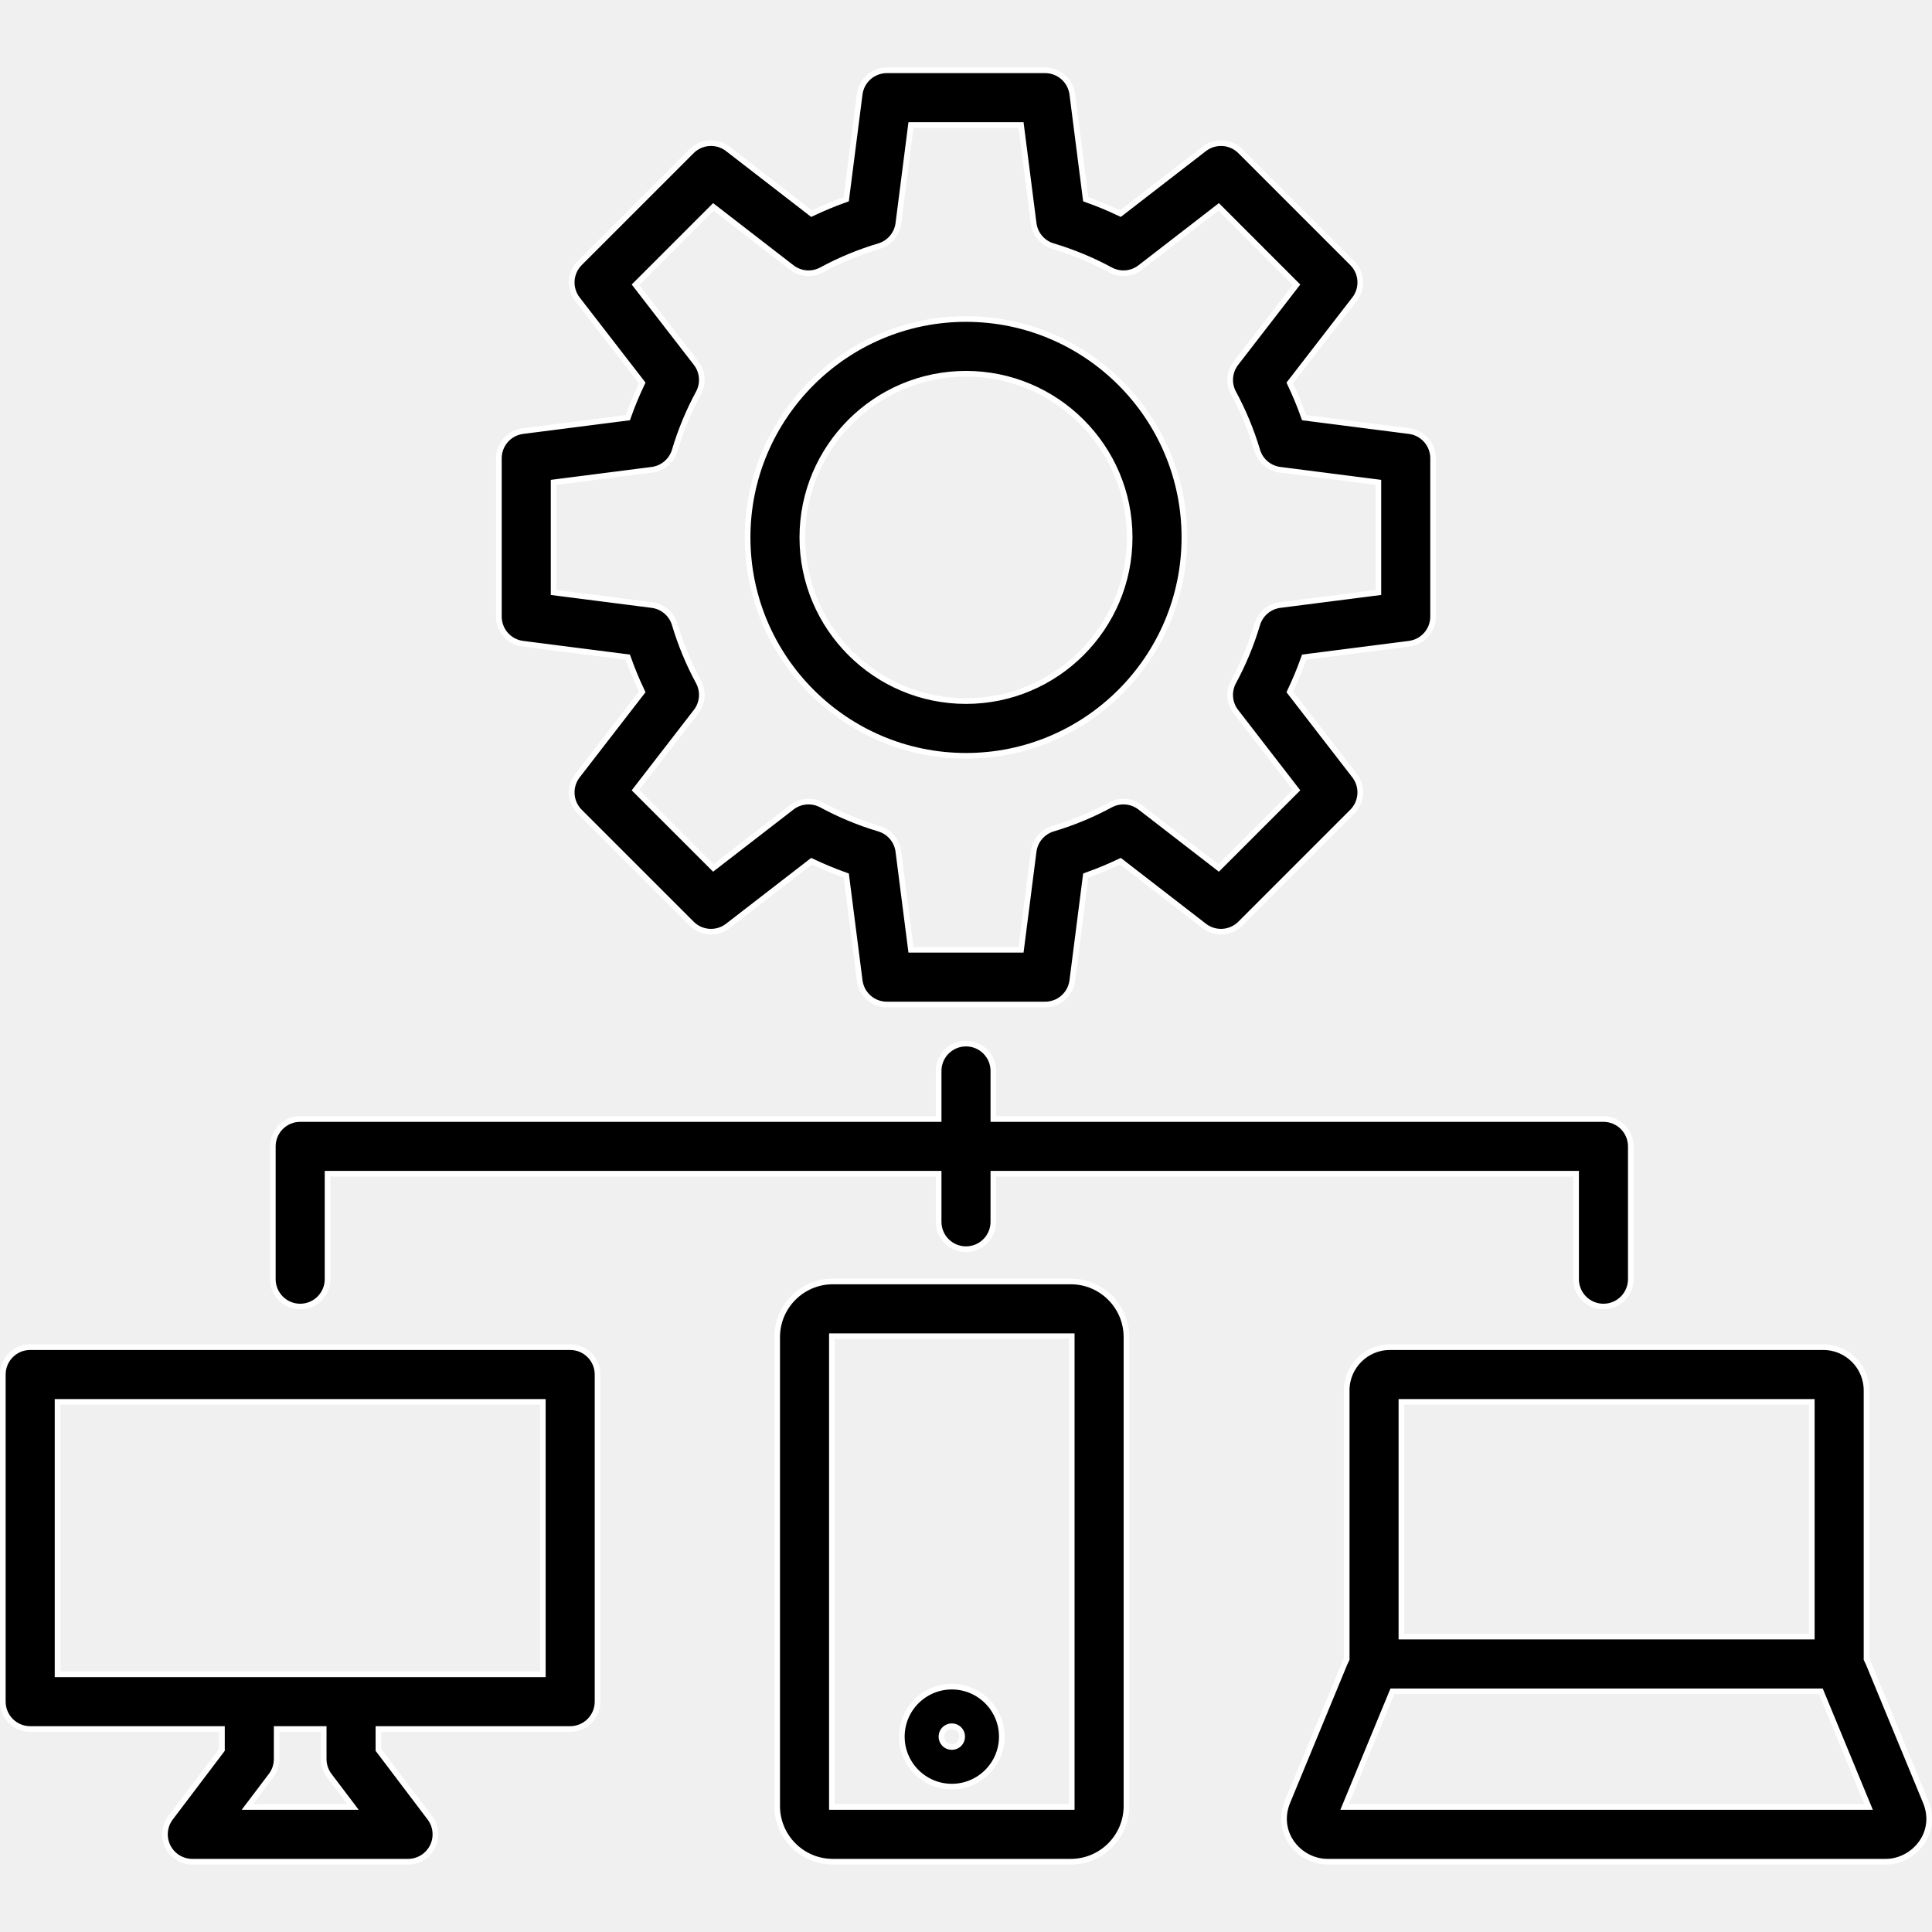
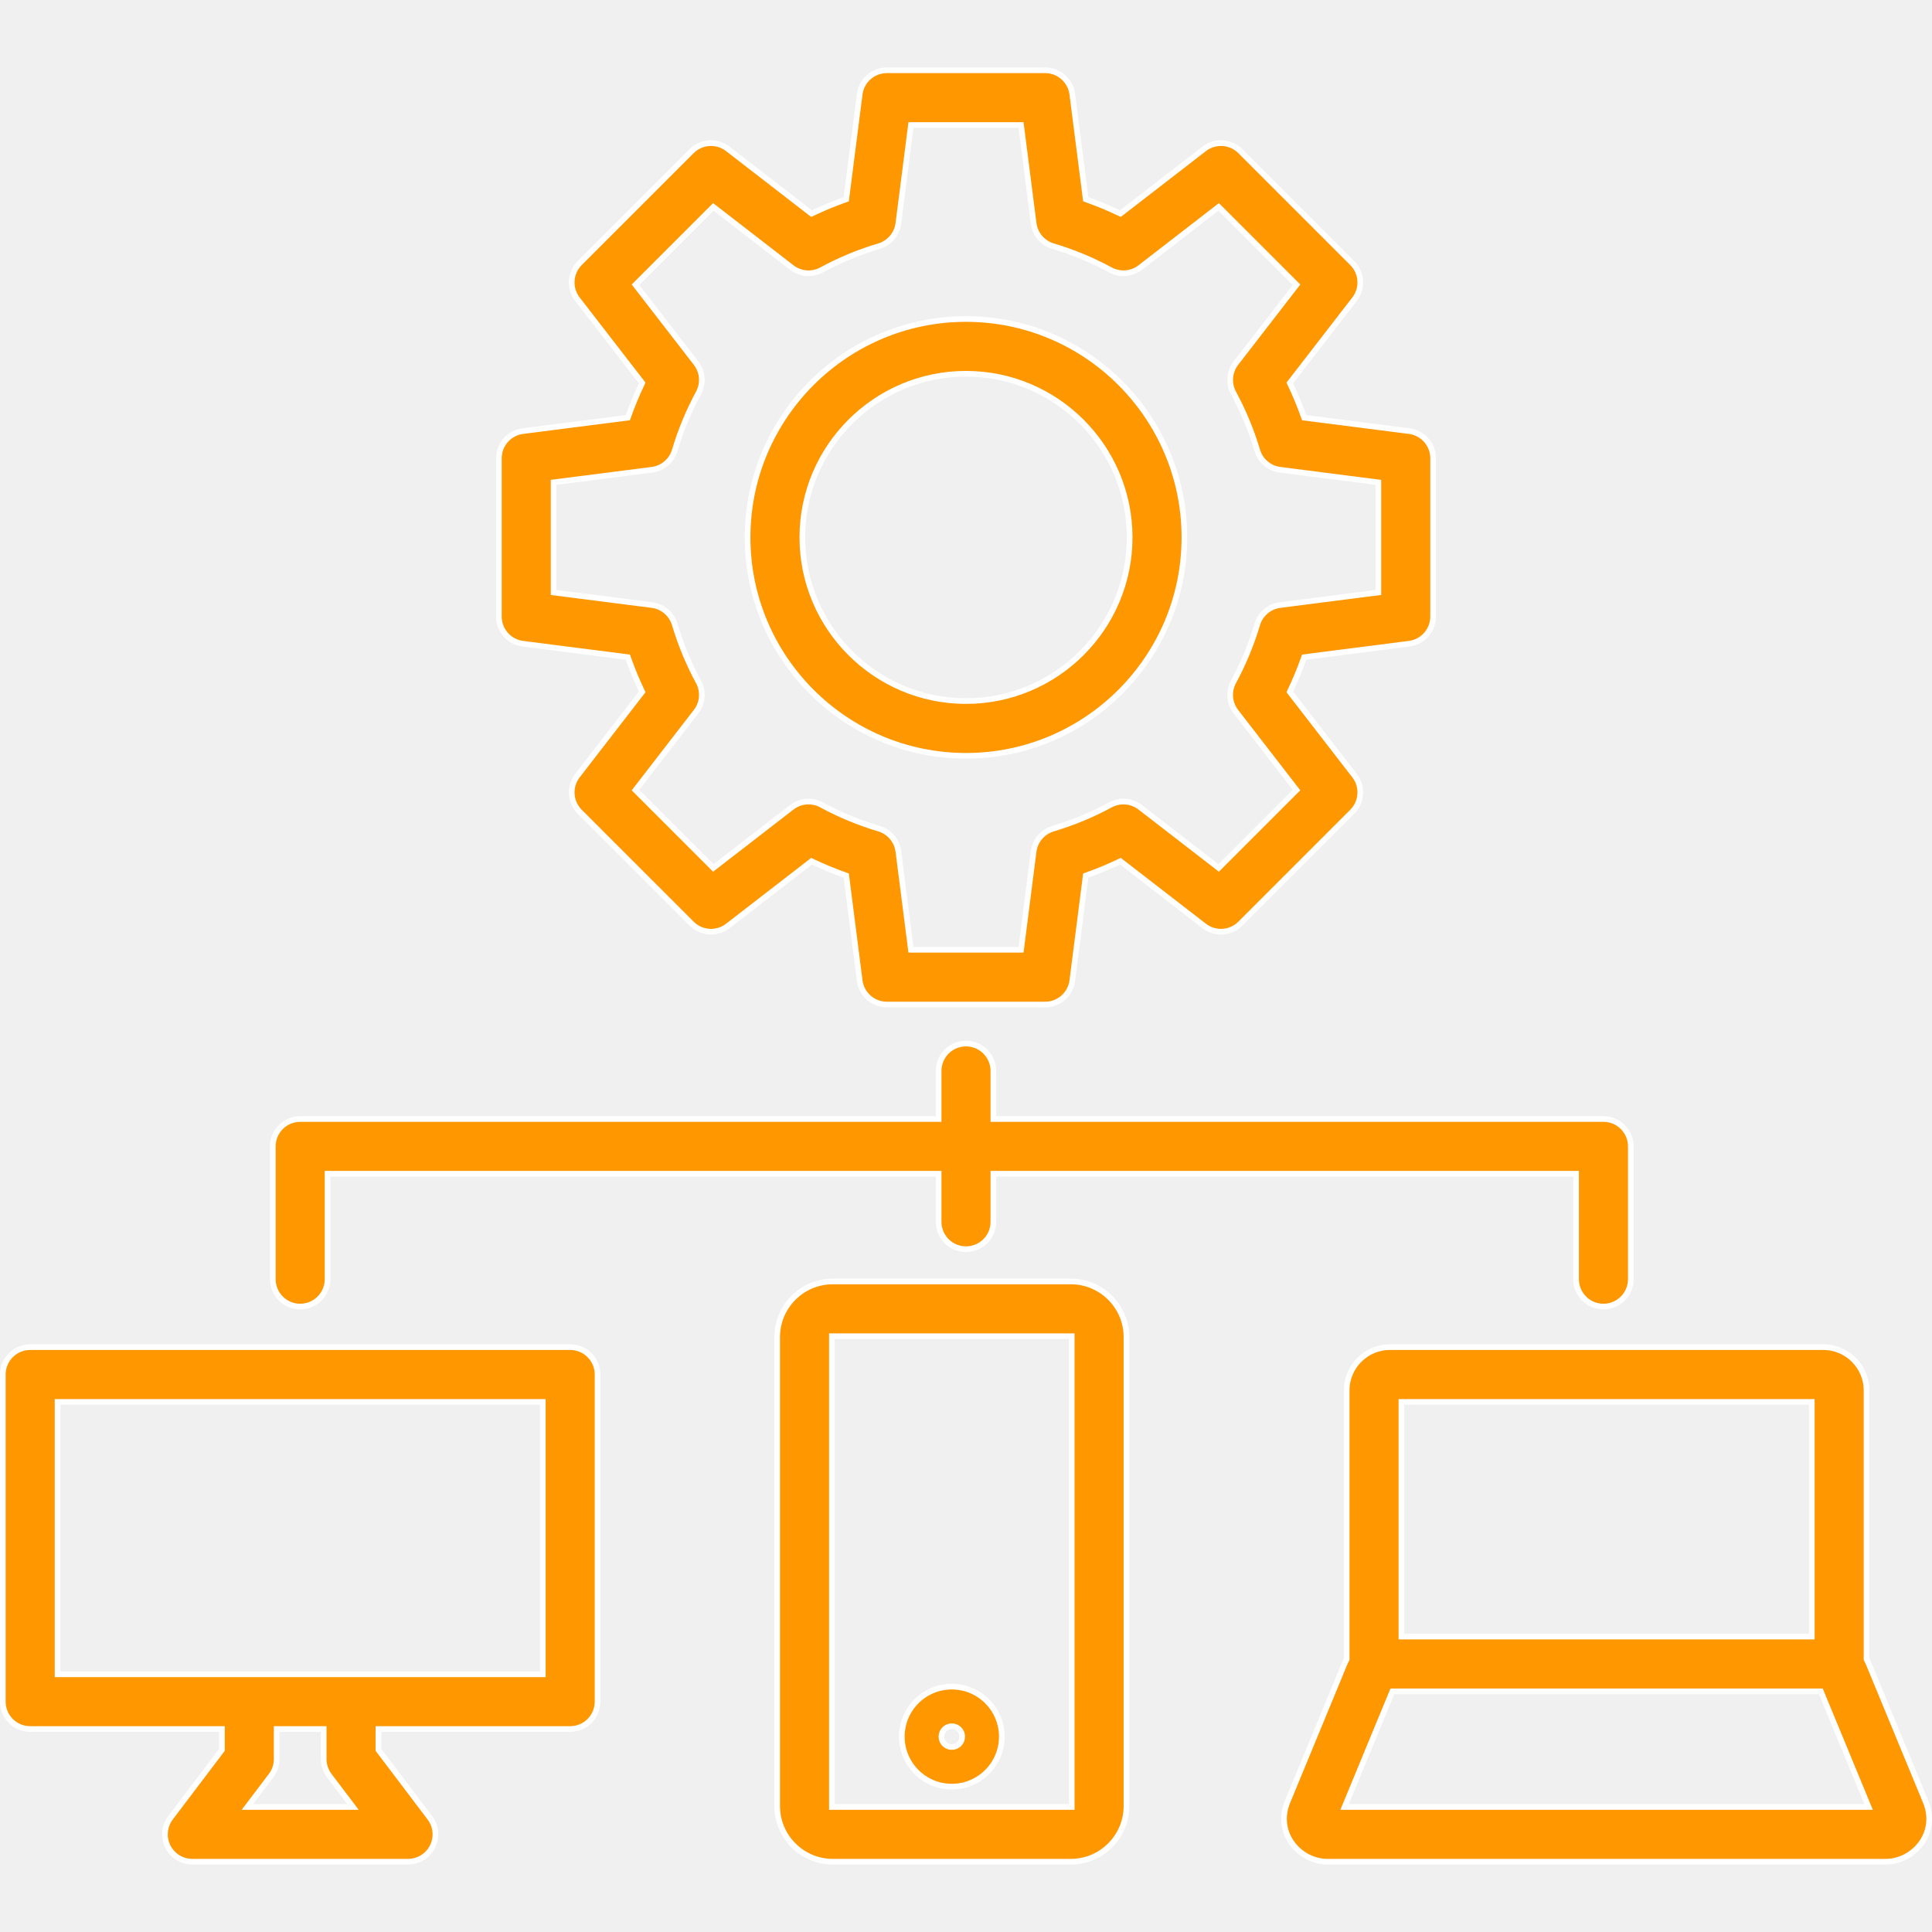
<svg xmlns="http://www.w3.org/2000/svg" width="342" height="342" viewBox="0 0 342 342" fill="none">
  <g clip-path="url(#clip0_221_4890)">
    <mask id="path-1-inside-1_221_4890" fill="white">
      <path d="M278.496 226.441V208.274H176.344V216.285C176.344 217.702 175.781 219.061 174.779 220.064C173.776 221.066 172.417 221.629 171 221.629C169.583 221.629 168.224 221.066 167.221 220.064C166.219 219.061 165.656 217.702 165.656 216.285V208.274H58.483V226.441C58.483 227.858 57.92 229.217 56.917 230.219C55.915 231.221 54.556 231.784 53.139 231.784C51.722 231.784 50.362 231.221 49.36 230.219C48.358 229.217 47.795 227.858 47.795 226.441V202.93C47.795 201.513 48.358 200.154 49.36 199.152C50.362 198.149 51.722 197.586 53.139 197.586H165.656V189.577C165.656 188.16 166.219 186.8 167.221 185.798C168.224 184.796 169.583 184.233 171 184.233C172.417 184.233 173.776 184.796 174.779 185.798C175.781 186.8 176.344 188.16 176.344 189.577V197.586H283.84C285.257 197.586 286.616 198.149 287.619 199.152C288.621 200.154 289.184 201.513 289.184 202.93V226.441C289.184 227.858 288.621 229.217 287.619 230.219C286.616 231.221 285.257 231.784 283.84 231.784C282.423 231.784 281.063 231.221 280.061 230.219C279.059 229.217 278.496 227.858 278.496 226.441ZM34.045 330.055C33.051 330.055 32.076 329.777 31.23 329.253C30.385 328.73 29.703 327.98 29.26 327.09C28.817 326.199 28.632 325.203 28.725 324.213C28.817 323.223 29.184 322.278 29.785 321.485L38.788 309.593V306.566H5.344C3.926 306.566 2.567 306.003 1.565 305.001C0.563 303.999 0 302.64 0 301.223V243.314C0 241.897 0.563 240.538 1.565 239.536C2.567 238.534 3.926 237.971 5.344 237.971H100.933C102.351 237.971 103.71 238.534 104.712 239.536C105.714 240.538 106.277 241.897 106.277 243.314V301.223C106.277 302.64 105.714 303.999 104.712 305.001C103.71 306.003 102.351 306.566 100.933 306.566H67.489V309.593L76.492 321.485C77.093 322.278 77.46 323.223 77.552 324.213C77.645 325.203 77.46 326.199 77.017 327.09C76.574 327.98 75.892 328.73 75.047 329.253C74.201 329.777 73.227 330.055 72.232 330.055H34.045ZM10.688 295.879H95.59V248.658H10.688V295.879ZM49.476 306.566V311.388C49.476 312.553 49.095 313.685 48.392 314.614L44.793 319.367H61.484L57.885 314.614C57.182 313.685 56.802 312.553 56.801 311.388V306.566H49.476ZM341.355 318.79C342.413 321.353 342.163 324.104 340.668 326.339C339.135 328.631 336.511 330.055 333.821 330.055H234.976C232.285 330.055 229.662 328.632 228.129 326.339C226.634 324.104 226.383 321.353 227.441 318.79L237.575 294.25C237.669 294.022 237.775 293.802 237.888 293.587V246.124C237.888 241.629 241.545 237.971 246.04 237.971H322.756C327.252 237.971 330.909 241.629 330.909 246.124V293.587C331.021 293.802 331.127 294.022 331.222 294.25V294.25L341.355 318.79ZM248.575 248.658V289.209H320.222V248.658H248.575ZM330.031 319.367L321.99 299.897H246.806L238.765 319.367H330.031ZM189.555 226.343C195.262 226.343 199.905 230.986 199.905 236.692V319.705C199.905 325.412 195.262 330.055 189.555 330.055H147.423C141.717 330.055 137.074 325.412 137.074 319.705V236.692C137.074 230.986 141.717 226.343 147.423 226.343H189.555ZM189.218 237.03H147.761V319.368H189.218V237.03ZM159.141 307.416C159.141 302.261 163.335 298.067 168.49 298.067C173.644 298.067 177.839 302.261 177.839 307.416C177.839 312.571 173.645 316.765 168.49 316.765C163.334 316.765 159.141 312.571 159.141 307.416ZM167.15 307.416C167.15 308.167 167.738 308.755 168.489 308.755C169.24 308.755 169.828 308.167 169.828 307.416C169.828 306.665 169.24 306.077 168.489 306.077C167.739 306.077 167.15 306.665 167.15 307.416ZM240.178 53.265L228.898 67.855C229.763 69.692 230.54 71.569 231.227 73.479L249.52 75.82C250.81 75.986 251.995 76.615 252.853 77.591C253.712 78.566 254.186 79.822 254.185 81.121V109.143C254.185 110.443 253.711 111.698 252.853 112.674C251.994 113.65 250.809 114.279 249.52 114.444L231.227 116.785C230.54 118.696 229.762 120.573 228.897 122.41L240.178 137C240.972 138.028 241.365 139.311 241.283 140.608C241.2 141.906 240.648 143.128 239.729 144.047L219.914 163.862C218.995 164.781 217.772 165.334 216.475 165.416C215.178 165.499 213.895 165.106 212.867 164.312L198.276 153.03C196.439 153.896 194.563 154.673 192.652 155.36L190.311 173.654C190.146 174.943 189.517 176.128 188.541 176.987C187.565 177.845 186.31 178.319 185.011 178.319H156.988C155.688 178.319 154.433 177.845 153.458 176.987C152.482 176.128 151.853 174.943 151.688 173.654L149.346 155.36C147.436 154.674 145.559 153.896 143.722 153.031L129.132 164.312C128.103 165.107 126.821 165.5 125.523 165.417C124.226 165.334 123.004 164.782 122.085 163.862L102.27 144.047C101.351 143.128 100.798 141.906 100.715 140.608C100.633 139.311 101.026 138.028 101.821 137L113.102 122.409C112.236 120.573 111.459 118.696 110.773 116.785L92.479 114.444C91.19 114.279 90.005 113.65 89.146 112.674C88.287 111.699 87.813 110.443 87.813 109.143V81.121C87.813 79.822 88.287 78.567 89.146 77.591C90.004 76.615 91.189 75.986 92.478 75.82L110.772 73.479C111.458 71.569 112.236 69.692 113.101 67.855L101.82 53.265C101.026 52.237 100.633 50.954 100.715 49.657C100.798 48.359 101.35 47.137 102.269 46.217L122.084 26.403C123.003 25.483 124.225 24.93 125.523 24.848C126.82 24.765 128.103 25.158 129.131 25.953L143.721 37.235C145.558 36.369 147.435 35.591 149.345 34.905L151.686 16.61C151.851 15.321 152.481 14.136 153.456 13.278C154.432 12.419 155.687 11.945 156.987 11.945H185.009C186.309 11.945 187.564 12.419 188.54 13.278C189.515 14.136 190.145 15.321 190.31 16.61L192.651 34.905C194.561 35.591 196.438 36.369 198.275 37.235L212.866 25.953C213.894 25.158 215.177 24.765 216.474 24.848C217.771 24.931 218.994 25.483 219.913 26.403L239.727 46.217C240.647 47.136 241.201 48.359 241.284 49.656C241.367 50.954 240.974 52.237 240.178 53.265ZM226.528 83.652C225.501 83.521 224.535 83.094 223.747 82.425C222.958 81.755 222.381 80.871 222.085 79.879C221.043 76.384 219.643 73.006 217.909 69.798C217.416 68.888 217.198 67.854 217.282 66.822C217.366 65.79 217.747 64.805 218.38 63.985L228.846 50.449L215.683 37.285L202.146 47.752C201.327 48.385 200.342 48.767 199.31 48.85C198.278 48.934 197.244 48.716 196.334 48.223C193.126 46.489 189.748 45.09 186.254 44.048C185.262 43.752 184.377 43.175 183.707 42.387C183.037 41.598 182.611 40.632 182.48 39.605L180.308 22.633H161.693L159.521 39.605C159.39 40.632 158.963 41.598 158.293 42.387C157.623 43.175 156.739 43.752 155.747 44.048C152.252 45.09 148.874 46.489 145.667 48.223C144.756 48.716 143.722 48.934 142.691 48.851C141.659 48.767 140.673 48.385 139.855 47.752L126.318 37.285L113.154 50.449L123.62 63.985C124.253 64.805 124.635 65.79 124.718 66.822C124.802 67.854 124.584 68.888 124.091 69.798C122.357 73.006 120.957 76.384 119.915 79.879C119.619 80.871 119.042 81.755 118.253 82.425C117.465 83.094 116.499 83.521 115.472 83.652L98.501 85.824V104.439L115.472 106.61C116.498 106.742 117.464 107.168 118.253 107.838C119.042 108.508 119.619 109.392 119.914 110.384C120.956 113.879 122.356 117.257 124.091 120.465C124.583 121.376 124.801 122.41 124.717 123.442C124.633 124.474 124.252 125.459 123.618 126.278L113.154 139.815L126.317 152.978L139.854 142.512C140.673 141.879 141.658 141.497 142.69 141.413C143.722 141.329 144.756 141.547 145.667 142.04C148.874 143.775 152.252 145.175 155.747 146.217C156.738 146.513 157.623 147.09 158.293 147.878C158.963 148.667 159.389 149.633 159.52 150.659L161.692 167.63H180.307L182.479 150.659C182.61 149.633 183.037 148.667 183.707 147.878C184.376 147.09 185.261 146.512 186.252 146.217C189.747 145.174 193.125 143.775 196.333 142.04C197.244 141.547 198.278 141.33 199.309 141.413C200.341 141.497 201.326 141.879 202.145 142.512L215.682 152.978L228.845 139.815L218.38 126.278C217.746 125.459 217.365 124.474 217.281 123.442C217.197 122.41 217.415 121.376 217.908 120.465C219.643 117.257 221.043 113.879 222.084 110.384C222.38 109.392 222.957 108.508 223.746 107.838C224.534 107.168 225.501 106.742 226.527 106.61L243.498 104.439V85.824L226.528 83.652ZM210.16 95.132C210.16 116.724 192.593 134.291 171 134.291C149.407 134.291 131.84 116.724 131.84 95.132C131.84 73.539 149.407 55.972 171 55.972C192.593 55.972 210.16 73.539 210.16 95.132ZM199.472 95.132C199.472 79.432 186.7 66.66 171 66.66C155.3 66.66 142.528 79.432 142.528 95.132C142.528 110.831 155.3 123.604 171 123.604C186.7 123.604 199.472 110.831 199.472 95.132Z" />
    </mask>
-     <path d="M278.496 226.441V208.274H176.344V216.285C176.344 217.702 175.781 219.061 174.779 220.064C173.776 221.066 172.417 221.629 171 221.629C169.583 221.629 168.224 221.066 167.221 220.064C166.219 219.061 165.656 217.702 165.656 216.285V208.274H58.483V226.441C58.483 227.858 57.92 229.217 56.917 230.219C55.915 231.221 54.556 231.784 53.139 231.784C51.722 231.784 50.362 231.221 49.36 230.219C48.358 229.217 47.795 227.858 47.795 226.441V202.93C47.795 201.513 48.358 200.154 49.36 199.152C50.362 198.149 51.722 197.586 53.139 197.586H165.656V189.577C165.656 188.16 166.219 186.8 167.221 185.798C168.224 184.796 169.583 184.233 171 184.233C172.417 184.233 173.776 184.796 174.779 185.798C175.781 186.8 176.344 188.16 176.344 189.577V197.586H283.84C285.257 197.586 286.616 198.149 287.619 199.152C288.621 200.154 289.184 201.513 289.184 202.93V226.441C289.184 227.858 288.621 229.217 287.619 230.219C286.616 231.221 285.257 231.784 283.84 231.784C282.423 231.784 281.063 231.221 280.061 230.219C279.059 229.217 278.496 227.858 278.496 226.441ZM34.045 330.055C33.051 330.055 32.076 329.777 31.23 329.253C30.385 328.73 29.703 327.98 29.26 327.09C28.817 326.199 28.632 325.203 28.725 324.213C28.817 323.223 29.184 322.278 29.785 321.485L38.788 309.593V306.566H5.344C3.926 306.566 2.567 306.003 1.565 305.001C0.563 303.999 0 302.64 0 301.223V243.314C0 241.897 0.563 240.538 1.565 239.536C2.567 238.534 3.926 237.971 5.344 237.971H100.933C102.351 237.971 103.71 238.534 104.712 239.536C105.714 240.538 106.277 241.897 106.277 243.314V301.223C106.277 302.64 105.714 303.999 104.712 305.001C103.71 306.003 102.351 306.566 100.933 306.566H67.489V309.593L76.492 321.485C77.093 322.278 77.46 323.223 77.552 324.213C77.645 325.203 77.46 326.199 77.017 327.09C76.574 327.98 75.892 328.73 75.047 329.253C74.201 329.777 73.227 330.055 72.232 330.055H34.045ZM10.688 295.879H95.59V248.658H10.688V295.879ZM49.476 306.566V311.388C49.476 312.553 49.095 313.685 48.392 314.614L44.793 319.367H61.484L57.885 314.614C57.182 313.685 56.802 312.553 56.801 311.388V306.566H49.476ZM341.355 318.79C342.413 321.353 342.163 324.104 340.668 326.339C339.135 328.631 336.511 330.055 333.821 330.055H234.976C232.285 330.055 229.662 328.632 228.129 326.339C226.634 324.104 226.383 321.353 227.441 318.79L237.575 294.25C237.669 294.022 237.775 293.802 237.888 293.587V246.124C237.888 241.629 241.545 237.971 246.04 237.971H322.756C327.252 237.971 330.909 241.629 330.909 246.124V293.587C331.021 293.802 331.127 294.022 331.222 294.25V294.25L341.355 318.79ZM248.575 248.658V289.209H320.222V248.658H248.575ZM330.031 319.367L321.99 299.897H246.806L238.765 319.367H330.031ZM189.555 226.343C195.262 226.343 199.905 230.986 199.905 236.692V319.705C199.905 325.412 195.262 330.055 189.555 330.055H147.423C141.717 330.055 137.074 325.412 137.074 319.705V236.692C137.074 230.986 141.717 226.343 147.423 226.343H189.555ZM189.218 237.03H147.761V319.368H189.218V237.03ZM159.141 307.416C159.141 302.261 163.335 298.067 168.49 298.067C173.644 298.067 177.839 302.261 177.839 307.416C177.839 312.571 173.645 316.765 168.49 316.765C163.334 316.765 159.141 312.571 159.141 307.416ZM167.15 307.416C167.15 308.167 167.738 308.755 168.489 308.755C169.24 308.755 169.828 308.167 169.828 307.416C169.828 306.665 169.24 306.077 168.489 306.077C167.739 306.077 167.15 306.665 167.15 307.416ZM240.178 53.265L228.898 67.855C229.763 69.692 230.54 71.569 231.227 73.479L249.52 75.82C250.81 75.986 251.995 76.615 252.853 77.591C253.712 78.566 254.186 79.822 254.185 81.121V109.143C254.185 110.443 253.711 111.698 252.853 112.674C251.994 113.65 250.809 114.279 249.52 114.444L231.227 116.785C230.54 118.696 229.762 120.573 228.897 122.41L240.178 137C240.972 138.028 241.365 139.311 241.283 140.608C241.2 141.906 240.648 143.128 239.729 144.047L219.914 163.862C218.995 164.781 217.772 165.334 216.475 165.416C215.178 165.499 213.895 165.106 212.867 164.312L198.276 153.03C196.439 153.896 194.563 154.673 192.652 155.36L190.311 173.654C190.146 174.943 189.517 176.128 188.541 176.987C187.565 177.845 186.31 178.319 185.011 178.319H156.988C155.688 178.319 154.433 177.845 153.458 176.987C152.482 176.128 151.853 174.943 151.688 173.654L149.346 155.36C147.436 154.674 145.559 153.896 143.722 153.031L129.132 164.312C128.103 165.107 126.821 165.5 125.523 165.417C124.226 165.334 123.004 164.782 122.085 163.862L102.27 144.047C101.351 143.128 100.798 141.906 100.715 140.608C100.633 139.311 101.026 138.028 101.821 137L113.102 122.409C112.236 120.573 111.459 118.696 110.773 116.785L92.479 114.444C91.19 114.279 90.005 113.65 89.146 112.674C88.287 111.699 87.813 110.443 87.813 109.143V81.121C87.813 79.822 88.287 78.567 89.146 77.591C90.004 76.615 91.189 75.986 92.478 75.82L110.772 73.479C111.458 71.569 112.236 69.692 113.101 67.855L101.82 53.265C101.026 52.237 100.633 50.954 100.715 49.657C100.798 48.359 101.35 47.137 102.269 46.217L122.084 26.403C123.003 25.483 124.225 24.93 125.523 24.848C126.82 24.765 128.103 25.158 129.131 25.953L143.721 37.235C145.558 36.369 147.435 35.591 149.345 34.905L151.686 16.61C151.851 15.321 152.481 14.136 153.456 13.278C154.432 12.419 155.687 11.945 156.987 11.945H185.009C186.309 11.945 187.564 12.419 188.54 13.278C189.515 14.136 190.145 15.321 190.31 16.61L192.651 34.905C194.561 35.591 196.438 36.369 198.275 37.235L212.866 25.953C213.894 25.158 215.177 24.765 216.474 24.848C217.771 24.931 218.994 25.483 219.913 26.403L239.727 46.217C240.647 47.136 241.201 48.359 241.284 49.656C241.367 50.954 240.974 52.237 240.178 53.265ZM226.528 83.652C225.501 83.521 224.535 83.094 223.747 82.425C222.958 81.755 222.381 80.871 222.085 79.879C221.043 76.384 219.643 73.006 217.909 69.798C217.416 68.888 217.198 67.854 217.282 66.822C217.366 65.79 217.747 64.805 218.38 63.985L228.846 50.449L215.683 37.285L202.146 47.752C201.327 48.385 200.342 48.767 199.31 48.85C198.278 48.934 197.244 48.716 196.334 48.223C193.126 46.489 189.748 45.09 186.254 44.048C185.262 43.752 184.377 43.175 183.707 42.387C183.037 41.598 182.611 40.632 182.48 39.605L180.308 22.633H161.693L159.521 39.605C159.39 40.632 158.963 41.598 158.293 42.387C157.623 43.175 156.739 43.752 155.747 44.048C152.252 45.09 148.874 46.489 145.667 48.223C144.756 48.716 143.722 48.934 142.691 48.851C141.659 48.767 140.673 48.385 139.855 47.752L126.318 37.285L113.154 50.449L123.62 63.985C124.253 64.805 124.635 65.79 124.718 66.822C124.802 67.854 124.584 68.888 124.091 69.798C122.357 73.006 120.957 76.384 119.915 79.879C119.619 80.871 119.042 81.755 118.253 82.425C117.465 83.094 116.499 83.521 115.472 83.652L98.501 85.824V104.439L115.472 106.61C116.498 106.742 117.464 107.168 118.253 107.838C119.042 108.508 119.619 109.392 119.914 110.384C120.956 113.879 122.356 117.257 124.091 120.465C124.583 121.376 124.801 122.41 124.717 123.442C124.633 124.474 124.252 125.459 123.618 126.278L113.154 139.815L126.317 152.978L139.854 142.512C140.673 141.879 141.658 141.497 142.69 141.413C143.722 141.329 144.756 141.547 145.667 142.04C148.874 143.775 152.252 145.175 155.747 146.217C156.738 146.513 157.623 147.09 158.293 147.878C158.963 148.667 159.389 149.633 159.52 150.659L161.692 167.63H180.307L182.479 150.659C182.61 149.633 183.037 148.667 183.707 147.878C184.376 147.09 185.261 146.512 186.252 146.217C189.747 145.174 193.125 143.775 196.333 142.04C197.244 141.547 198.278 141.33 199.309 141.413C200.341 141.497 201.326 141.879 202.145 142.512L215.682 152.978L228.845 139.815L218.38 126.278C217.746 125.459 217.365 124.474 217.281 123.442C217.197 122.41 217.415 121.376 217.908 120.465C219.643 117.257 221.043 113.879 222.084 110.384C222.38 109.392 222.957 108.508 223.746 107.838C224.534 107.168 225.501 106.742 226.527 106.61L243.498 104.439V85.824L226.528 83.652ZM210.16 95.132C210.16 116.724 192.593 134.291 171 134.291C149.407 134.291 131.84 116.724 131.84 95.132C131.84 73.539 149.407 55.972 171 55.972C192.593 55.972 210.16 73.539 210.16 95.132ZM199.472 95.132C199.472 79.432 186.7 66.66 171 66.66C155.3 66.66 142.528 79.432 142.528 95.132C142.528 110.831 155.3 123.604 171 123.604C186.7 123.604 199.472 110.831 199.472 95.132Z" fill="black" stroke="white" stroke-width="2" mask="url(#path-1-inside-1_221_4890)" />
+     <path d="M278.496 226.441V208.274H176.344V216.285C176.344 217.702 175.781 219.061 174.779 220.064C173.776 221.066 172.417 221.629 171 221.629C169.583 221.629 168.224 221.066 167.221 220.064C166.219 219.061 165.656 217.702 165.656 216.285V208.274H58.483V226.441C58.483 227.858 57.92 229.217 56.917 230.219C55.915 231.221 54.556 231.784 53.139 231.784C51.722 231.784 50.362 231.221 49.36 230.219C48.358 229.217 47.795 227.858 47.795 226.441V202.93C47.795 201.513 48.358 200.154 49.36 199.152C50.362 198.149 51.722 197.586 53.139 197.586H165.656V189.577C165.656 188.16 166.219 186.8 167.221 185.798C168.224 184.796 169.583 184.233 171 184.233C172.417 184.233 173.776 184.796 174.779 185.798C175.781 186.8 176.344 188.16 176.344 189.577V197.586H283.84C285.257 197.586 286.616 198.149 287.619 199.152C288.621 200.154 289.184 201.513 289.184 202.93V226.441C289.184 227.858 288.621 229.217 287.619 230.219C286.616 231.221 285.257 231.784 283.84 231.784C282.423 231.784 281.063 231.221 280.061 230.219C279.059 229.217 278.496 227.858 278.496 226.441ZM34.045 330.055C33.051 330.055 32.076 329.777 31.23 329.253C30.385 328.73 29.703 327.98 29.26 327.09C28.817 326.199 28.632 325.203 28.725 324.213C28.817 323.223 29.184 322.278 29.785 321.485L38.788 309.593V306.566H5.344C3.926 306.566 2.567 306.003 1.565 305.001C0.563 303.999 0 302.64 0 301.223V243.314C0 241.897 0.563 240.538 1.565 239.536C2.567 238.534 3.926 237.971 5.344 237.971H100.933C102.351 237.971 103.71 238.534 104.712 239.536C105.714 240.538 106.277 241.897 106.277 243.314V301.223C106.277 302.64 105.714 303.999 104.712 305.001C103.71 306.003 102.351 306.566 100.933 306.566H67.489V309.593L76.492 321.485C77.093 322.278 77.46 323.223 77.552 324.213C77.645 325.203 77.46 326.199 77.017 327.09C76.574 327.98 75.892 328.73 75.047 329.253C74.201 329.777 73.227 330.055 72.232 330.055H34.045ZM10.688 295.879H95.59V248.658H10.688V295.879ZM49.476 306.566V311.388C49.476 312.553 49.095 313.685 48.392 314.614L44.793 319.367H61.484L57.885 314.614C57.182 313.685 56.802 312.553 56.801 311.388V306.566H49.476ZM341.355 318.79C342.413 321.353 342.163 324.104 340.668 326.339C339.135 328.631 336.511 330.055 333.821 330.055H234.976C232.285 330.055 229.662 328.632 228.129 326.339C226.634 324.104 226.383 321.353 227.441 318.79L237.575 294.25C237.669 294.022 237.775 293.802 237.888 293.587V246.124C237.888 241.629 241.545 237.971 246.04 237.971H322.756C327.252 237.971 330.909 241.629 330.909 246.124V293.587C331.021 293.802 331.127 294.022 331.222 294.25V294.25L341.355 318.79ZM248.575 248.658V289.209H320.222V248.658H248.575ZM330.031 319.367L321.99 299.897H246.806L238.765 319.367H330.031ZM189.555 226.343C195.262 226.343 199.905 230.986 199.905 236.692V319.705C199.905 325.412 195.262 330.055 189.555 330.055H147.423C141.717 330.055 137.074 325.412 137.074 319.705V236.692C137.074 230.986 141.717 226.343 147.423 226.343H189.555ZM189.218 237.03H147.761V319.368H189.218V237.03ZM159.141 307.416C159.141 302.261 163.335 298.067 168.49 298.067C173.644 298.067 177.839 302.261 177.839 307.416C177.839 312.571 173.645 316.765 168.49 316.765C163.334 316.765 159.141 312.571 159.141 307.416ZM167.15 307.416C167.15 308.167 167.738 308.755 168.489 308.755C169.24 308.755 169.828 308.167 169.828 307.416C169.828 306.665 169.24 306.077 168.489 306.077C167.739 306.077 167.15 306.665 167.15 307.416ZM240.178 53.265L228.898 67.855C229.763 69.692 230.54 71.569 231.227 73.479L249.52 75.82C250.81 75.986 251.995 76.615 252.853 77.591C253.712 78.566 254.186 79.822 254.185 81.121V109.143C254.185 110.443 253.711 111.698 252.853 112.674C251.994 113.65 250.809 114.279 249.52 114.444L231.227 116.785C230.54 118.696 229.762 120.573 228.897 122.41L240.178 137C240.972 138.028 241.365 139.311 241.283 140.608C241.2 141.906 240.648 143.128 239.729 144.047L219.914 163.862C218.995 164.781 217.772 165.334 216.475 165.416C215.178 165.499 213.895 165.106 212.867 164.312L198.276 153.03C196.439 153.896 194.563 154.673 192.652 155.36L190.311 173.654C190.146 174.943 189.517 176.128 188.541 176.987C187.565 177.845 186.31 178.319 185.011 178.319H156.988C155.688 178.319 154.433 177.845 153.458 176.987C152.482 176.128 151.853 174.943 151.688 173.654L149.346 155.36C147.436 154.674 145.559 153.896 143.722 153.031L129.132 164.312C128.103 165.107 126.821 165.5 125.523 165.417C124.226 165.334 123.004 164.782 122.085 163.862L102.27 144.047C101.351 143.128 100.798 141.906 100.715 140.608C100.633 139.311 101.026 138.028 101.821 137L113.102 122.409C112.236 120.573 111.459 118.696 110.773 116.785L92.479 114.444C91.19 114.279 90.005 113.65 89.146 112.674C88.287 111.699 87.813 110.443 87.813 109.143V81.121C87.813 79.822 88.287 78.567 89.146 77.591C90.004 76.615 91.189 75.986 92.478 75.82L110.772 73.479C111.458 71.569 112.236 69.692 113.101 67.855L101.82 53.265C101.026 52.237 100.633 50.954 100.715 49.657C100.798 48.359 101.35 47.137 102.269 46.217L122.084 26.403C123.003 25.483 124.225 24.93 125.523 24.848C126.82 24.765 128.103 25.158 129.131 25.953L143.721 37.235C145.558 36.369 147.435 35.591 149.345 34.905L151.686 16.61C151.851 15.321 152.481 14.136 153.456 13.278C154.432 12.419 155.687 11.945 156.987 11.945H185.009C186.309 11.945 187.564 12.419 188.54 13.278C189.515 14.136 190.145 15.321 190.31 16.61L192.651 34.905C194.561 35.591 196.438 36.369 198.275 37.235L212.866 25.953C213.894 25.158 215.177 24.765 216.474 24.848C217.771 24.931 218.994 25.483 219.913 26.403L239.727 46.217C240.647 47.136 241.201 48.359 241.284 49.656C241.367 50.954 240.974 52.237 240.178 53.265ZM226.528 83.652C225.501 83.521 224.535 83.094 223.747 82.425C222.958 81.755 222.381 80.871 222.085 79.879C221.043 76.384 219.643 73.006 217.909 69.798C217.416 68.888 217.198 67.854 217.282 66.822C217.366 65.79 217.747 64.805 218.38 63.985L228.846 50.449L215.683 37.285L202.146 47.752C201.327 48.385 200.342 48.767 199.31 48.85C198.278 48.934 197.244 48.716 196.334 48.223C193.126 46.489 189.748 45.09 186.254 44.048C185.262 43.752 184.377 43.175 183.707 42.387C183.037 41.598 182.611 40.632 182.48 39.605L180.308 22.633H161.693L159.521 39.605C159.39 40.632 158.963 41.598 158.293 42.387C157.623 43.175 156.739 43.752 155.747 44.048C152.252 45.09 148.874 46.489 145.667 48.223C144.756 48.716 143.722 48.934 142.691 48.851C141.659 48.767 140.673 48.385 139.855 47.752L126.318 37.285L113.154 50.449L123.62 63.985C124.253 64.805 124.635 65.79 124.718 66.822C124.802 67.854 124.584 68.888 124.091 69.798C122.357 73.006 120.957 76.384 119.915 79.879C119.619 80.871 119.042 81.755 118.253 82.425C117.465 83.094 116.499 83.521 115.472 83.652L98.501 85.824V104.439L115.472 106.61C116.498 106.742 117.464 107.168 118.253 107.838C119.042 108.508 119.619 109.392 119.914 110.384C120.956 113.879 122.356 117.257 124.091 120.465C124.583 121.376 124.801 122.41 124.717 123.442C124.633 124.474 124.252 125.459 123.618 126.278L113.154 139.815L126.317 152.978L139.854 142.512C140.673 141.879 141.658 141.497 142.69 141.413C143.722 141.329 144.756 141.547 145.667 142.04C148.874 143.775 152.252 145.175 155.747 146.217C156.738 146.513 157.623 147.09 158.293 147.878C158.963 148.667 159.389 149.633 159.52 150.659L161.692 167.63H180.307L182.479 150.659C182.61 149.633 183.037 148.667 183.707 147.878C184.376 147.09 185.261 146.512 186.252 146.217C189.747 145.174 193.125 143.775 196.333 142.04C197.244 141.547 198.278 141.33 199.309 141.413C200.341 141.497 201.326 141.879 202.145 142.512L215.682 152.978L228.845 139.815L218.38 126.278C217.746 125.459 217.365 124.474 217.281 123.442C217.197 122.41 217.415 121.376 217.908 120.465C219.643 117.257 221.043 113.879 222.084 110.384C222.38 109.392 222.957 108.508 223.746 107.838C224.534 107.168 225.501 106.742 226.527 106.61L243.498 104.439V85.824L226.528 83.652ZM210.16 95.132C210.16 116.724 192.593 134.291 171 134.291C149.407 134.291 131.84 116.724 131.84 95.132C131.84 73.539 149.407 55.972 171 55.972C192.593 55.972 210.16 73.539 210.16 95.132ZM199.472 95.132C199.472 79.432 186.7 66.66 171 66.66C155.3 66.66 142.528 79.432 142.528 95.132C142.528 110.831 155.3 123.604 171 123.604C186.7 123.604 199.472 110.831 199.472 95.132Z" fill="#FF9700" stroke="white" stroke-width="2" mask="url(#path-1-inside-1_221_4890)" />
  </g>
  <defs>
    <clipPath id="clip0_221_4890">
      <rect width="342" height="342" fill="white" />
    </clipPath>
  </defs>
</svg>
